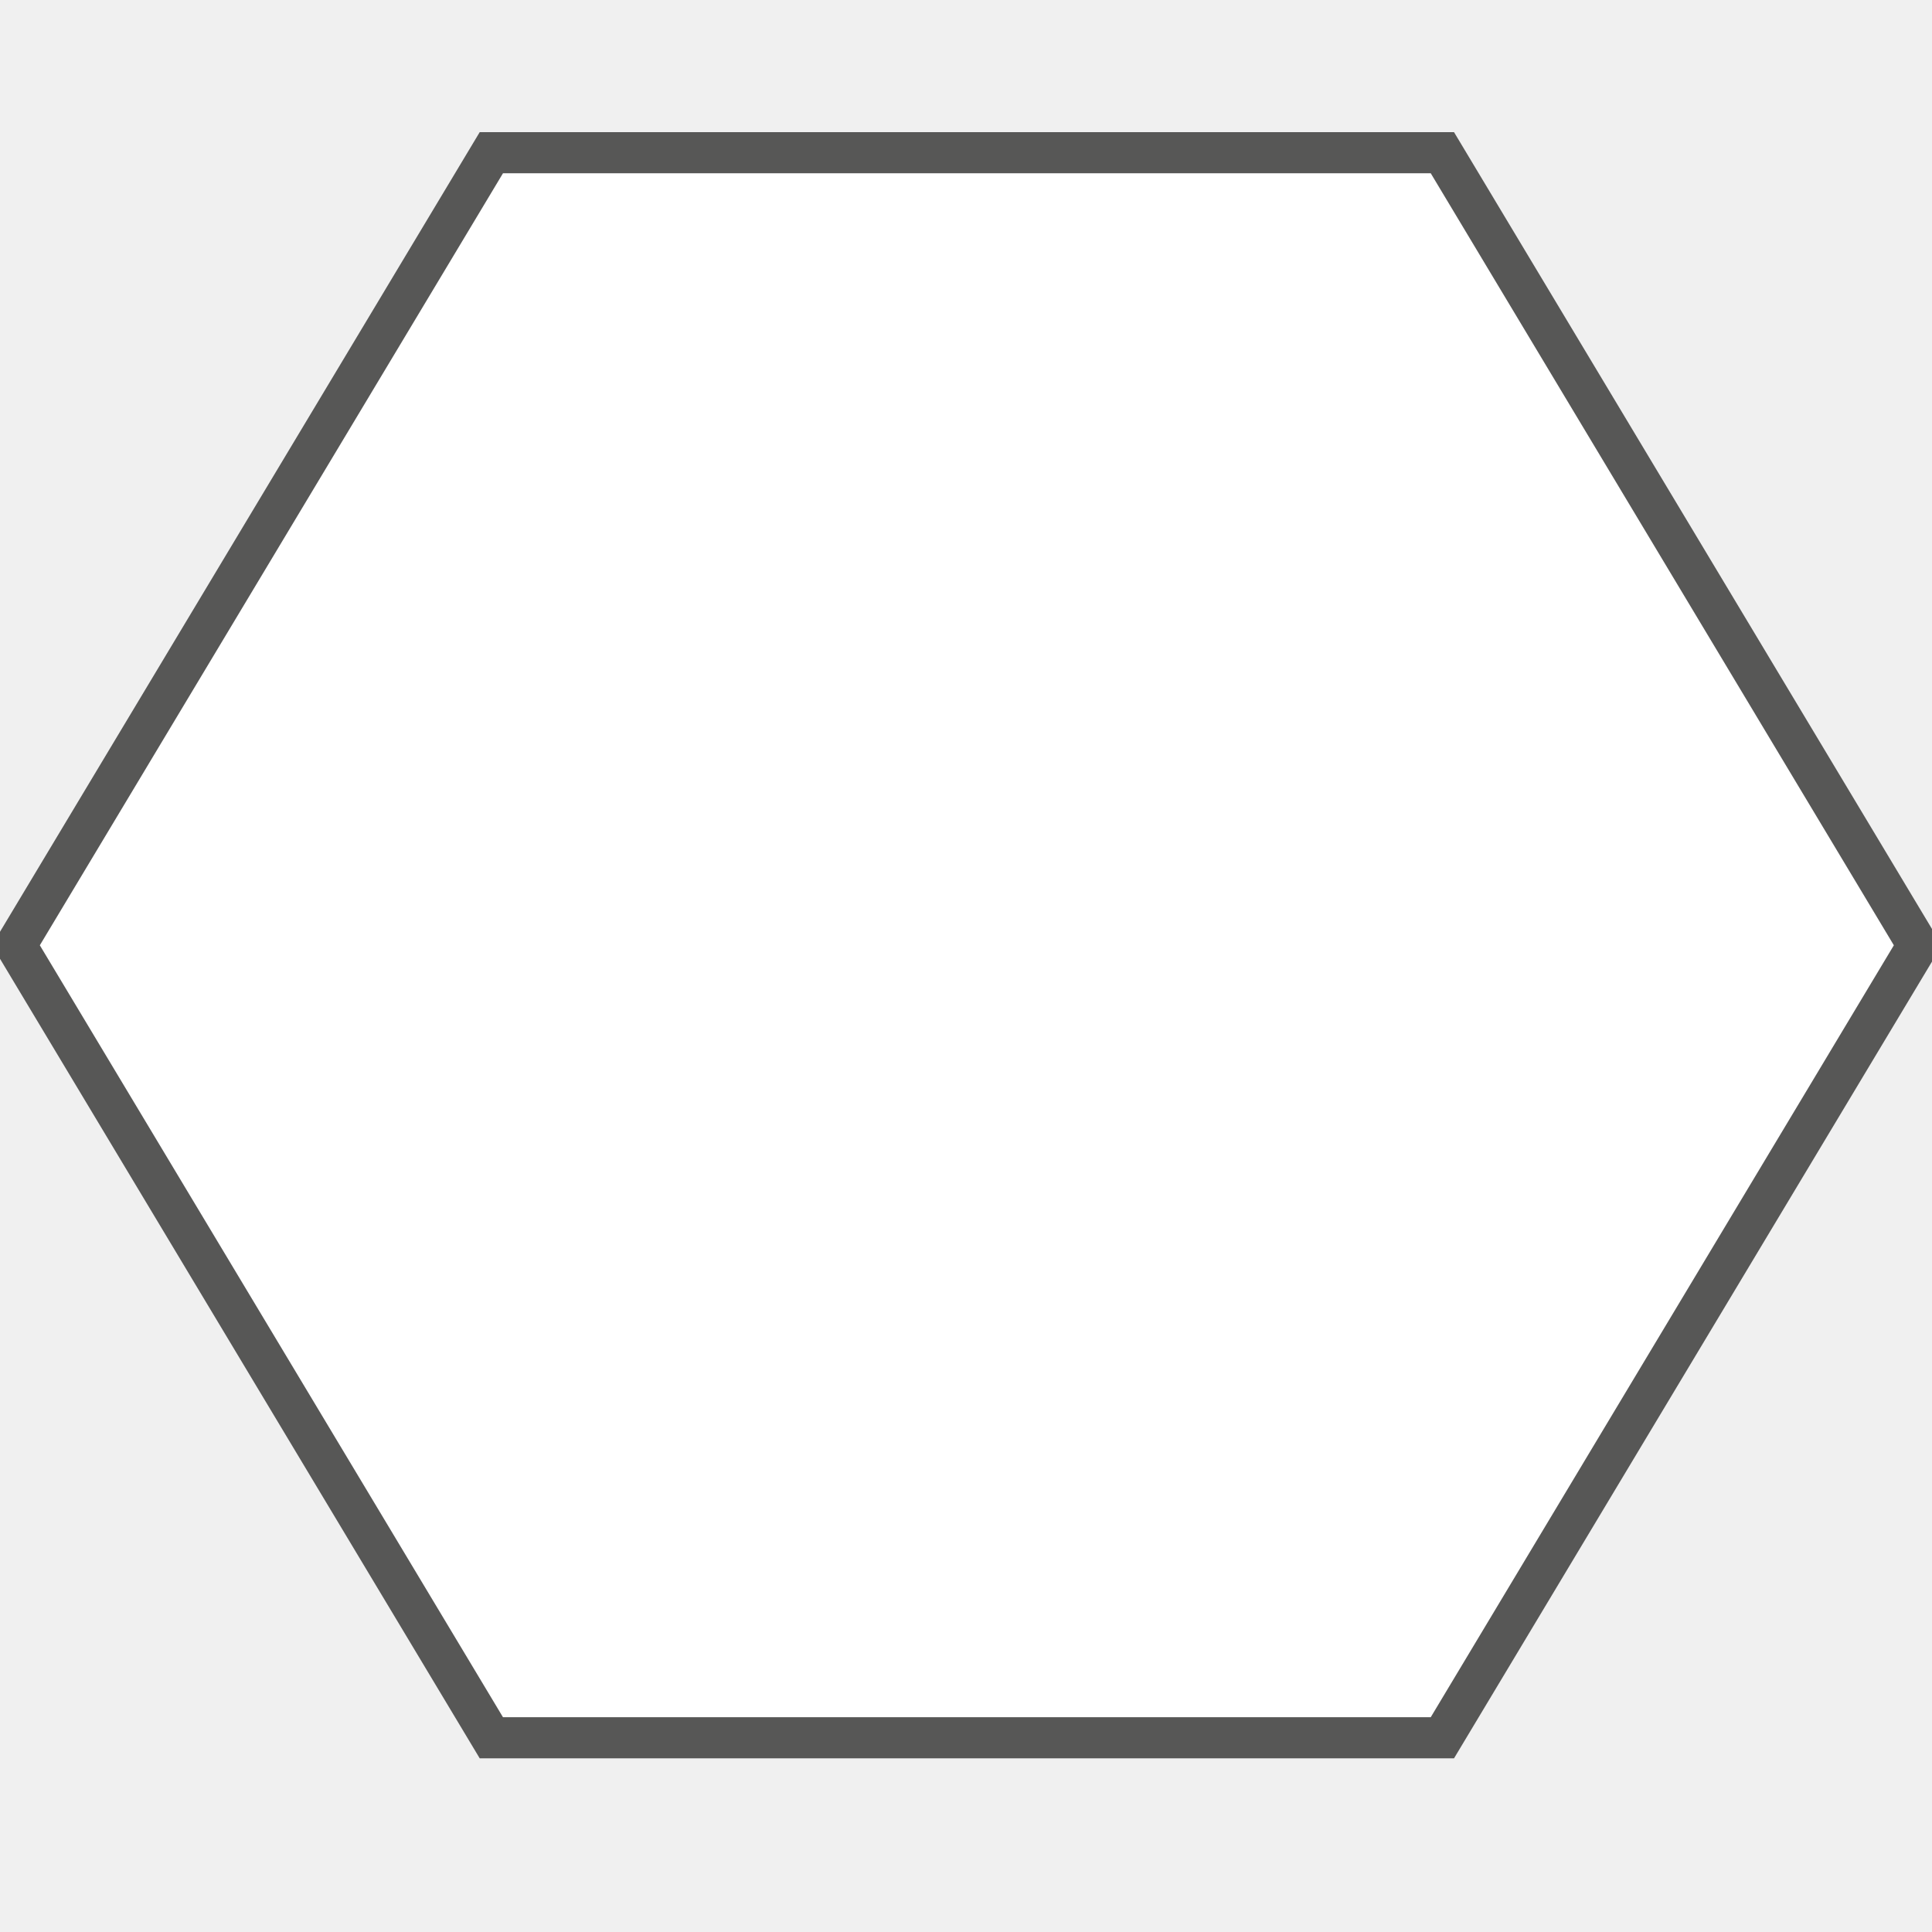
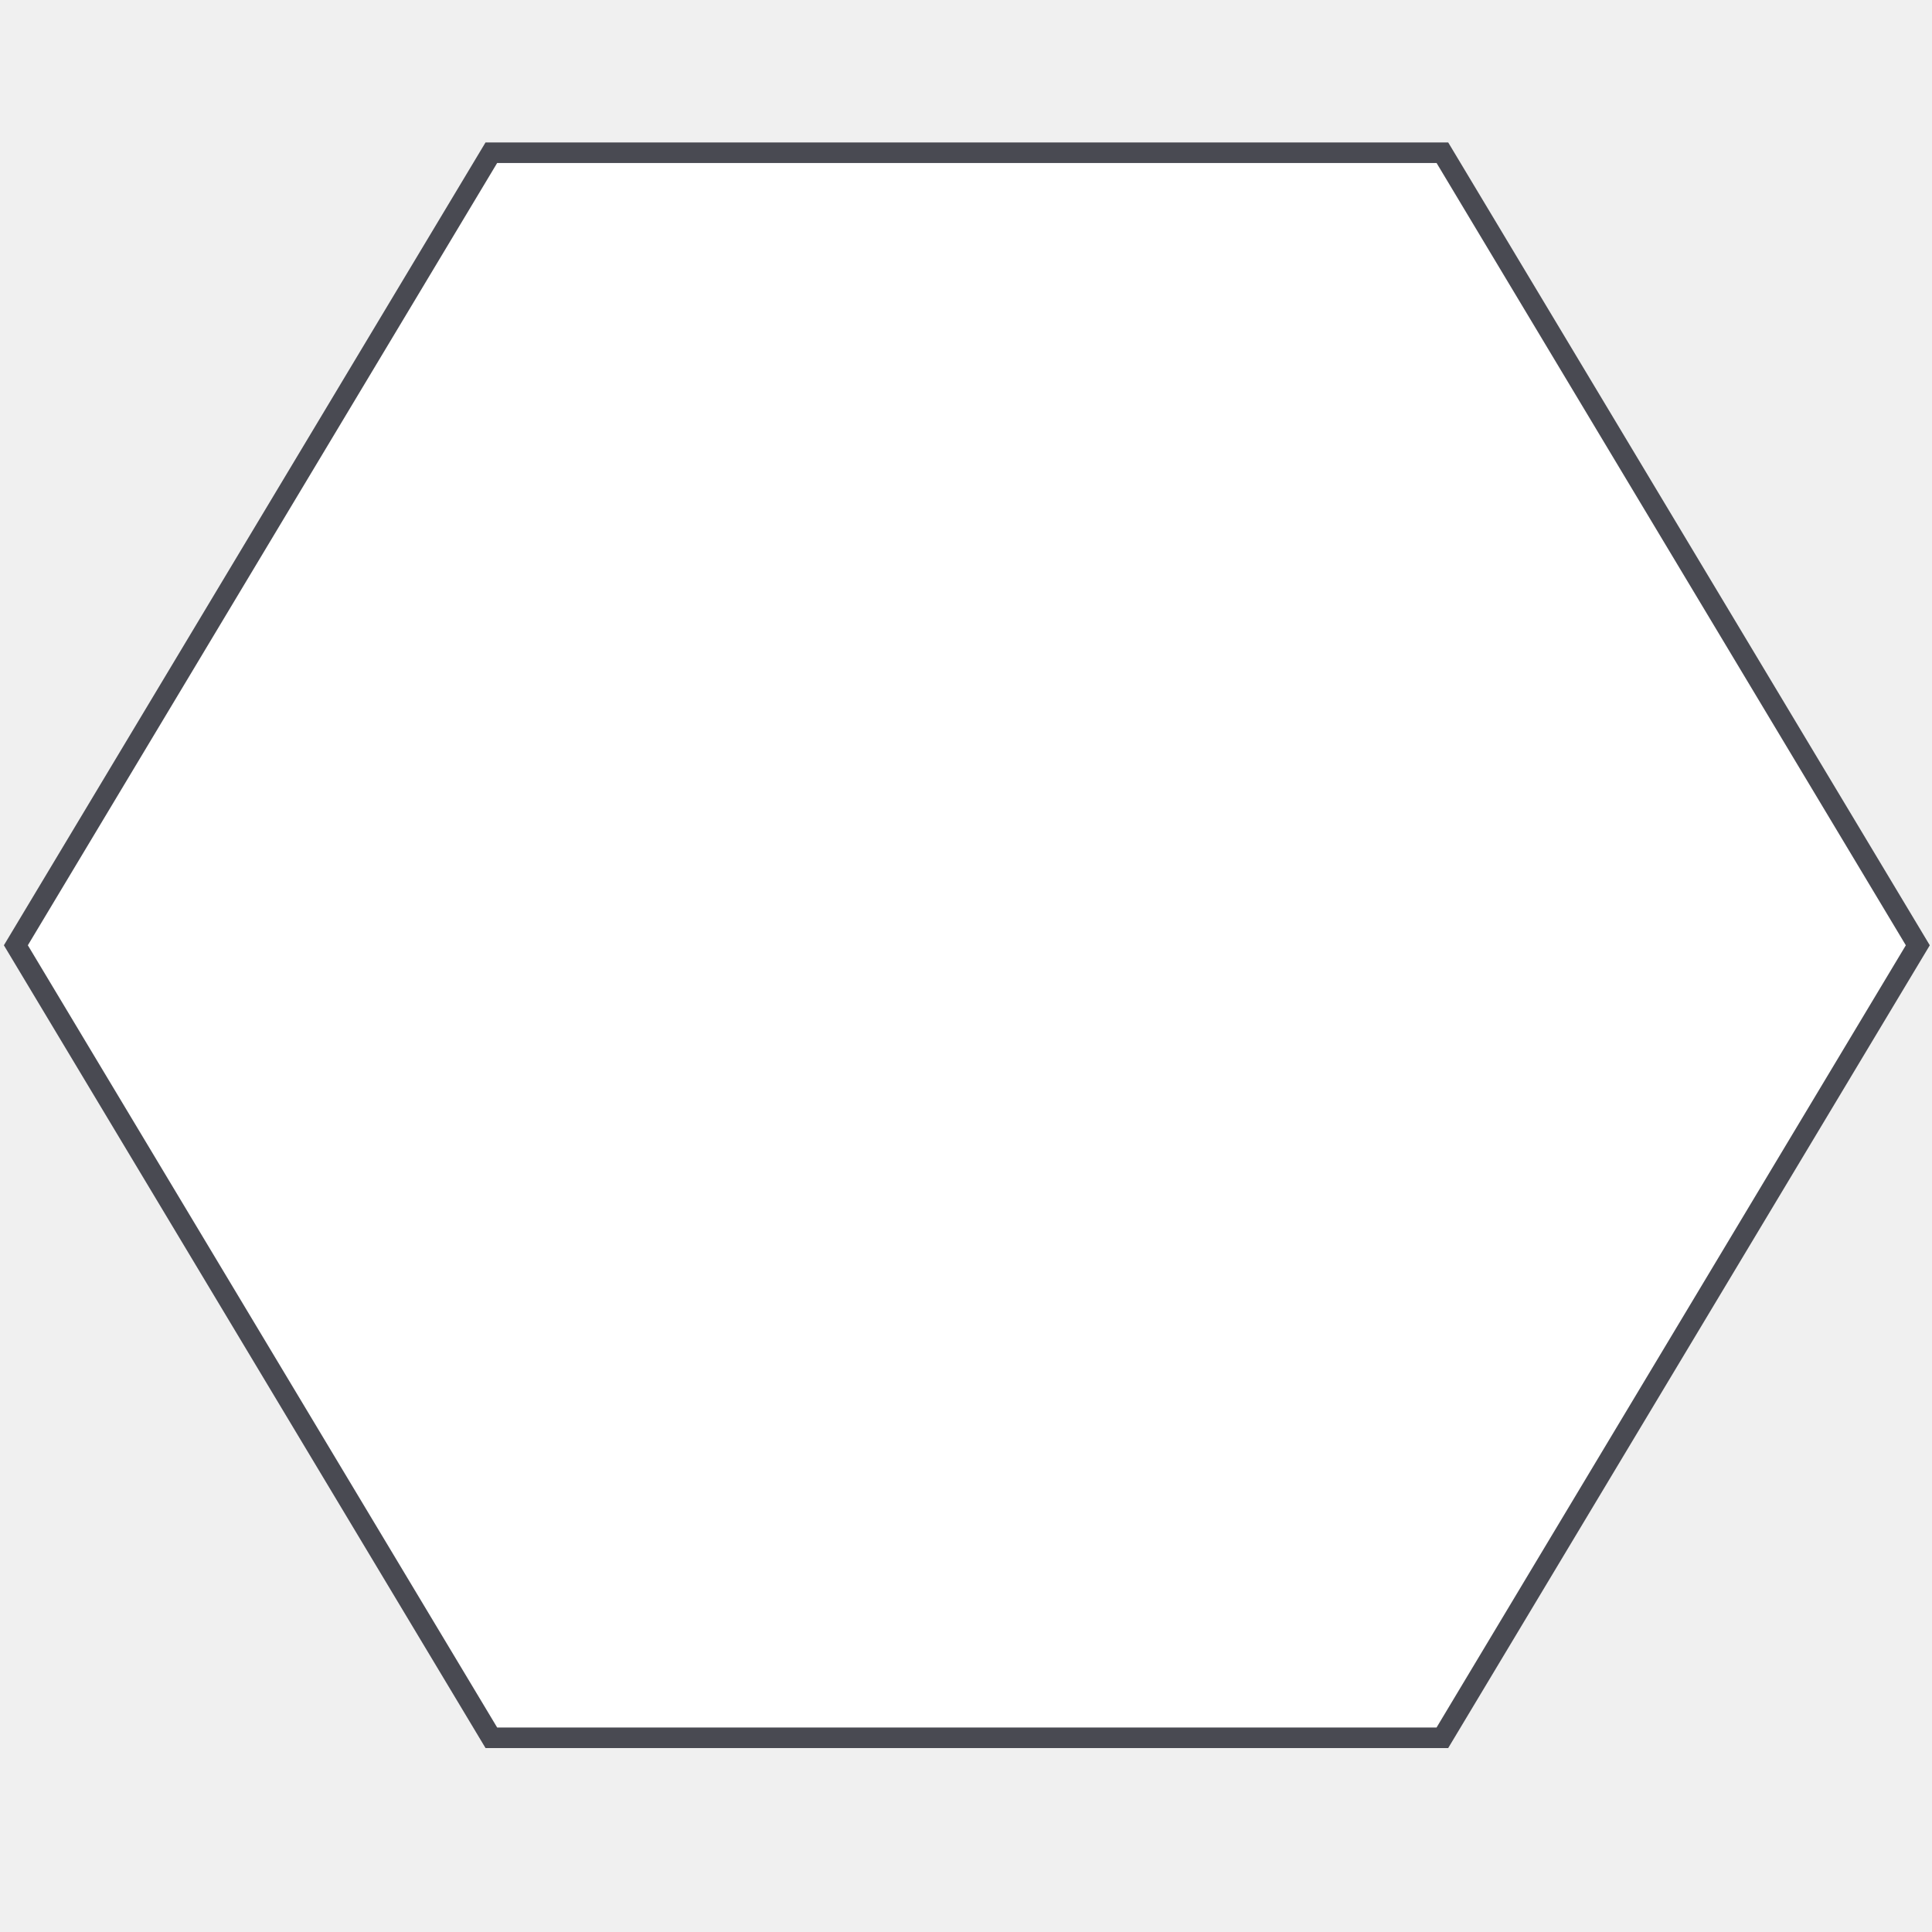
<svg xmlns="http://www.w3.org/2000/svg" width="47" height="47" viewBox="0 0 47 47" version="1.1">
-   <path d="M 11.953,42.275 0.386,22.996 11.953,3.715 H 35.089 L 46.655,22.996 35.089,42.275 Z" fill="#ffffff" stroke="#575756" stroke-width="1" />
-   <path d="m 215.624,214.62 c 2.113,-3.569 5.531,-3.569 7.617,0.026 l 82.387,142.028 c 2.086,3.596 0.377,6.521 -3.781,6.521 H 135.62 c -4.159,0 -5.841,-2.926 -3.728,-6.508 z" fill="#ffffff" stroke="#575756" stroke-width="1" />
+   <path d="M 11.953,42.275 0.386,22.996 11.953,3.715 H 35.089 L 46.655,22.996 35.089,42.275 Z" fill="#ffffff" stroke="#494A52" stroke-width="0.5" />
+   <path d="m 215.624,214.62 c 2.113,-3.569 5.531,-3.569 7.617,0.026 l 82.387,142.028 c 2.086,3.596 0.377,6.521 -3.781,6.521 H 135.62 c -4.159,0 -5.841,-2.926 -3.728,-6.508 z" fill="#ffffff" stroke="#494A52" stroke-width=".5" />
</svg>
